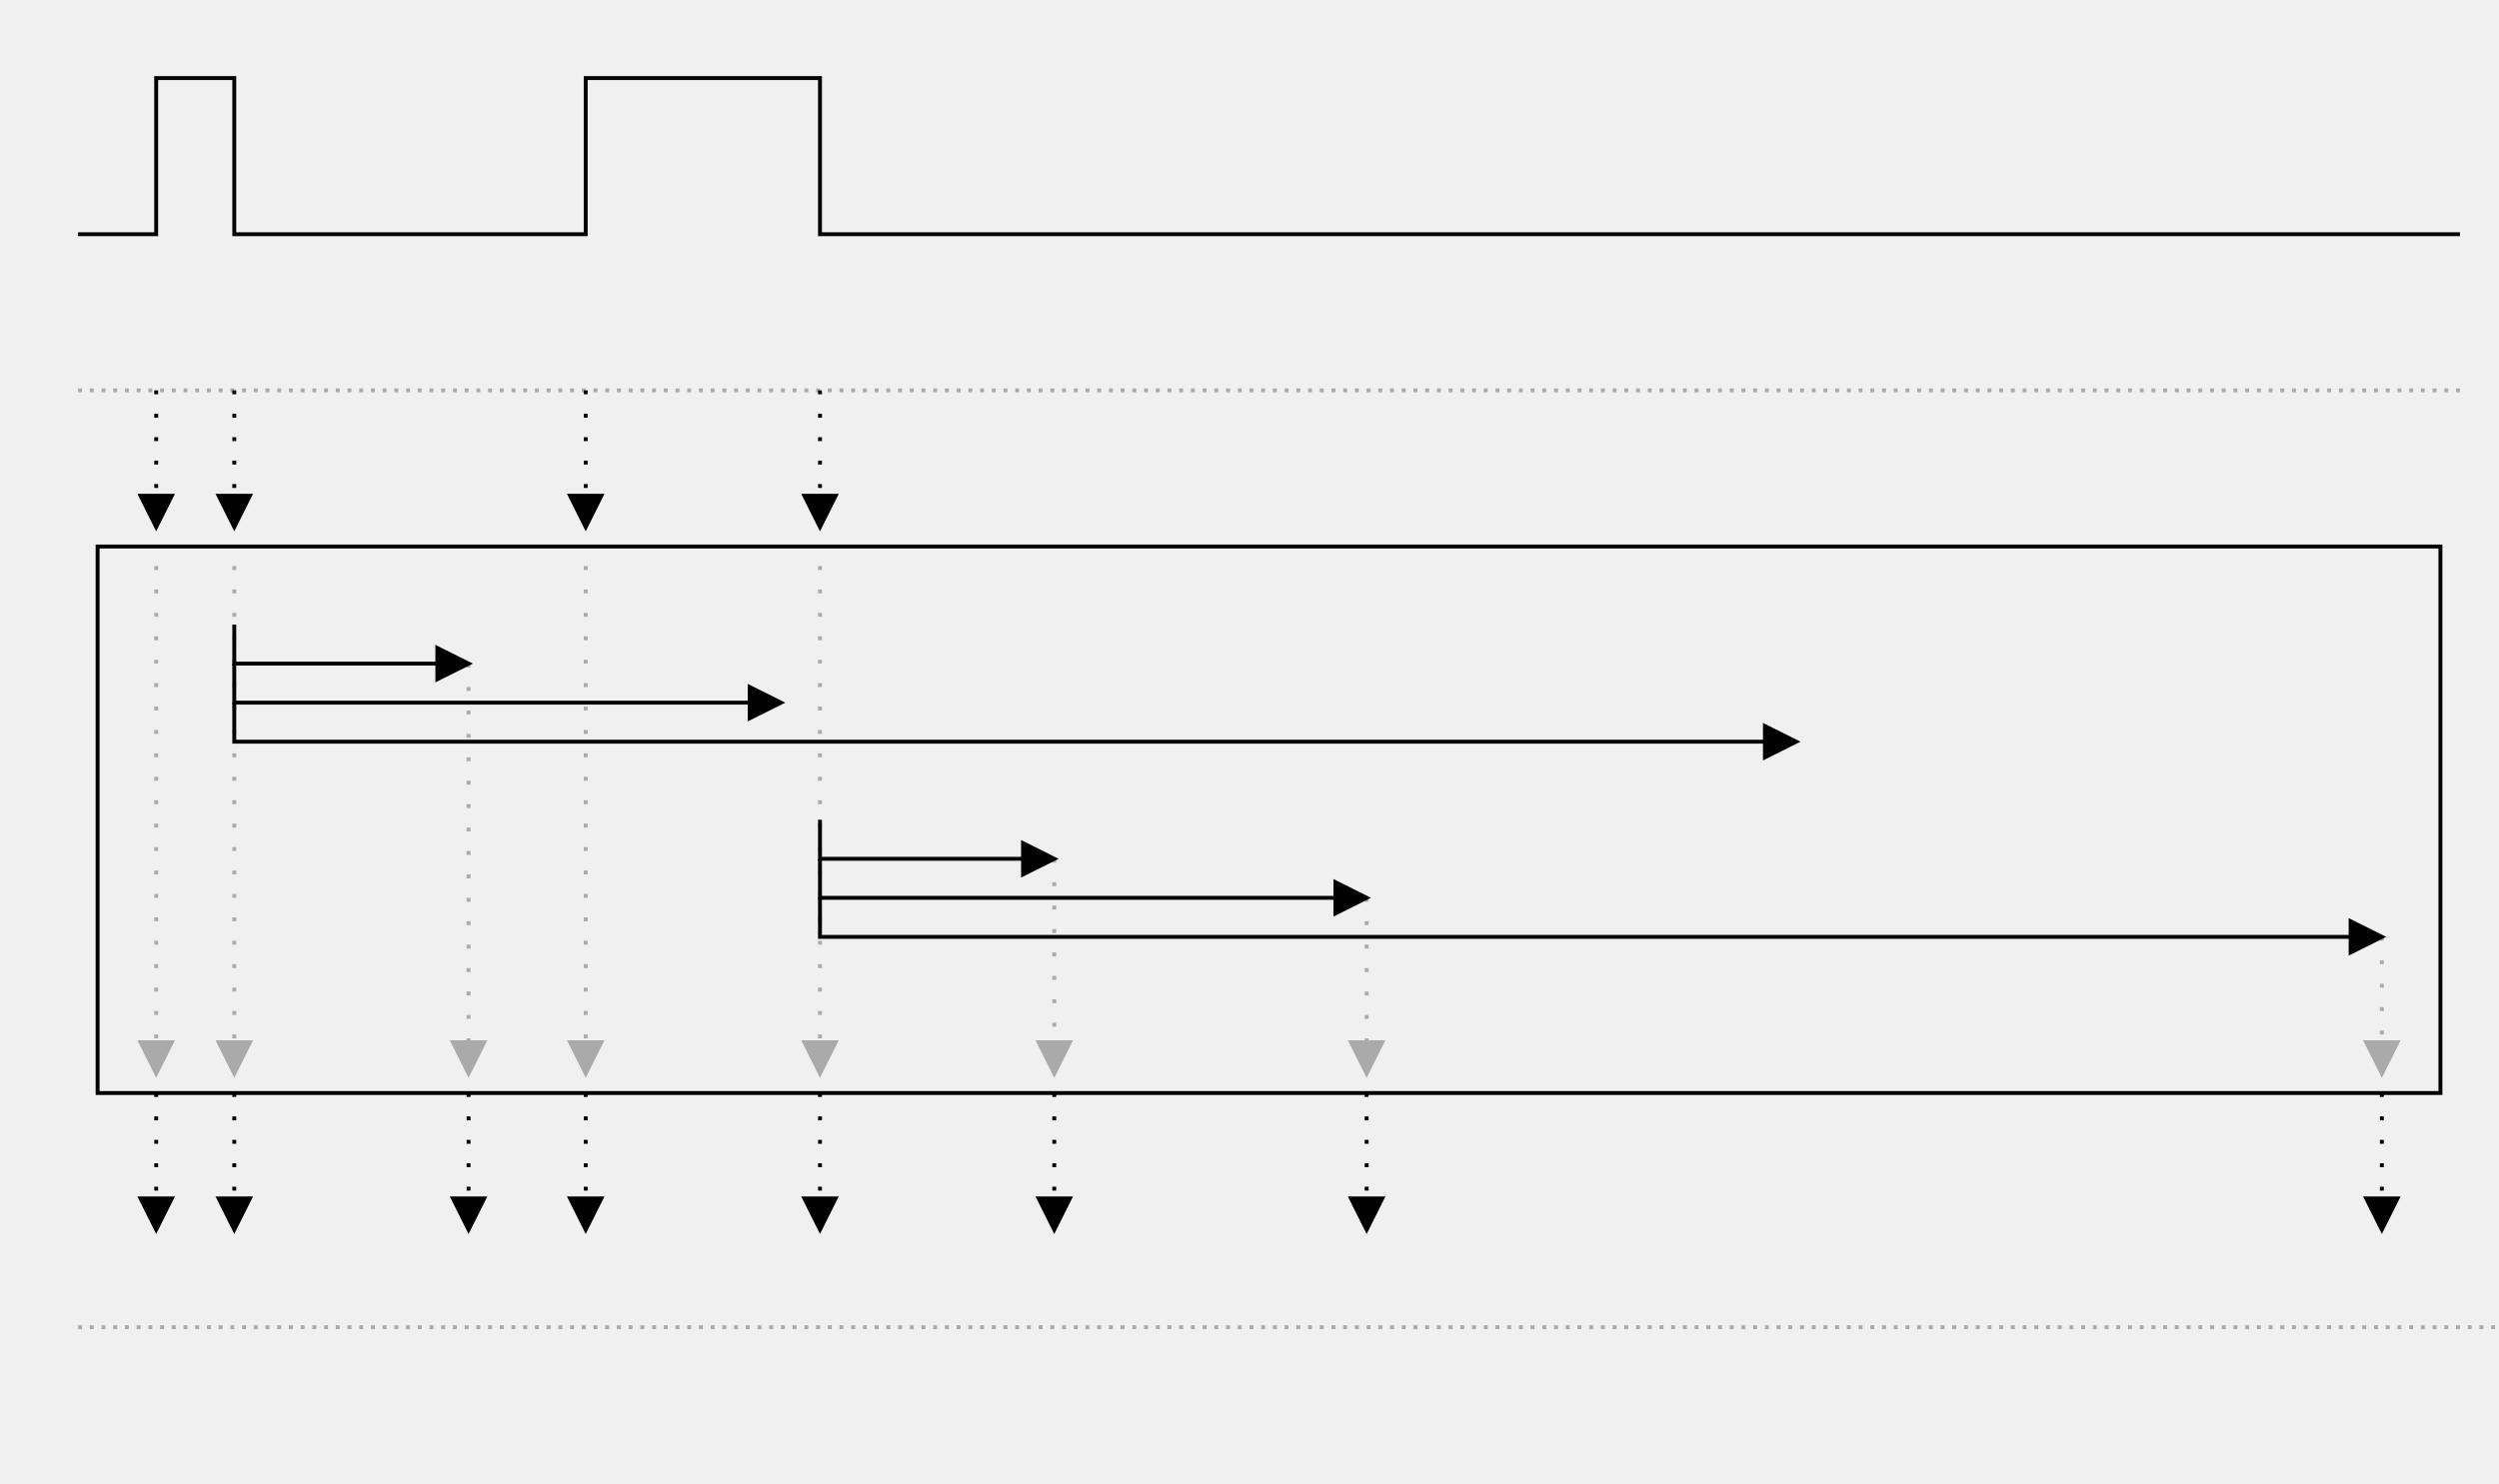
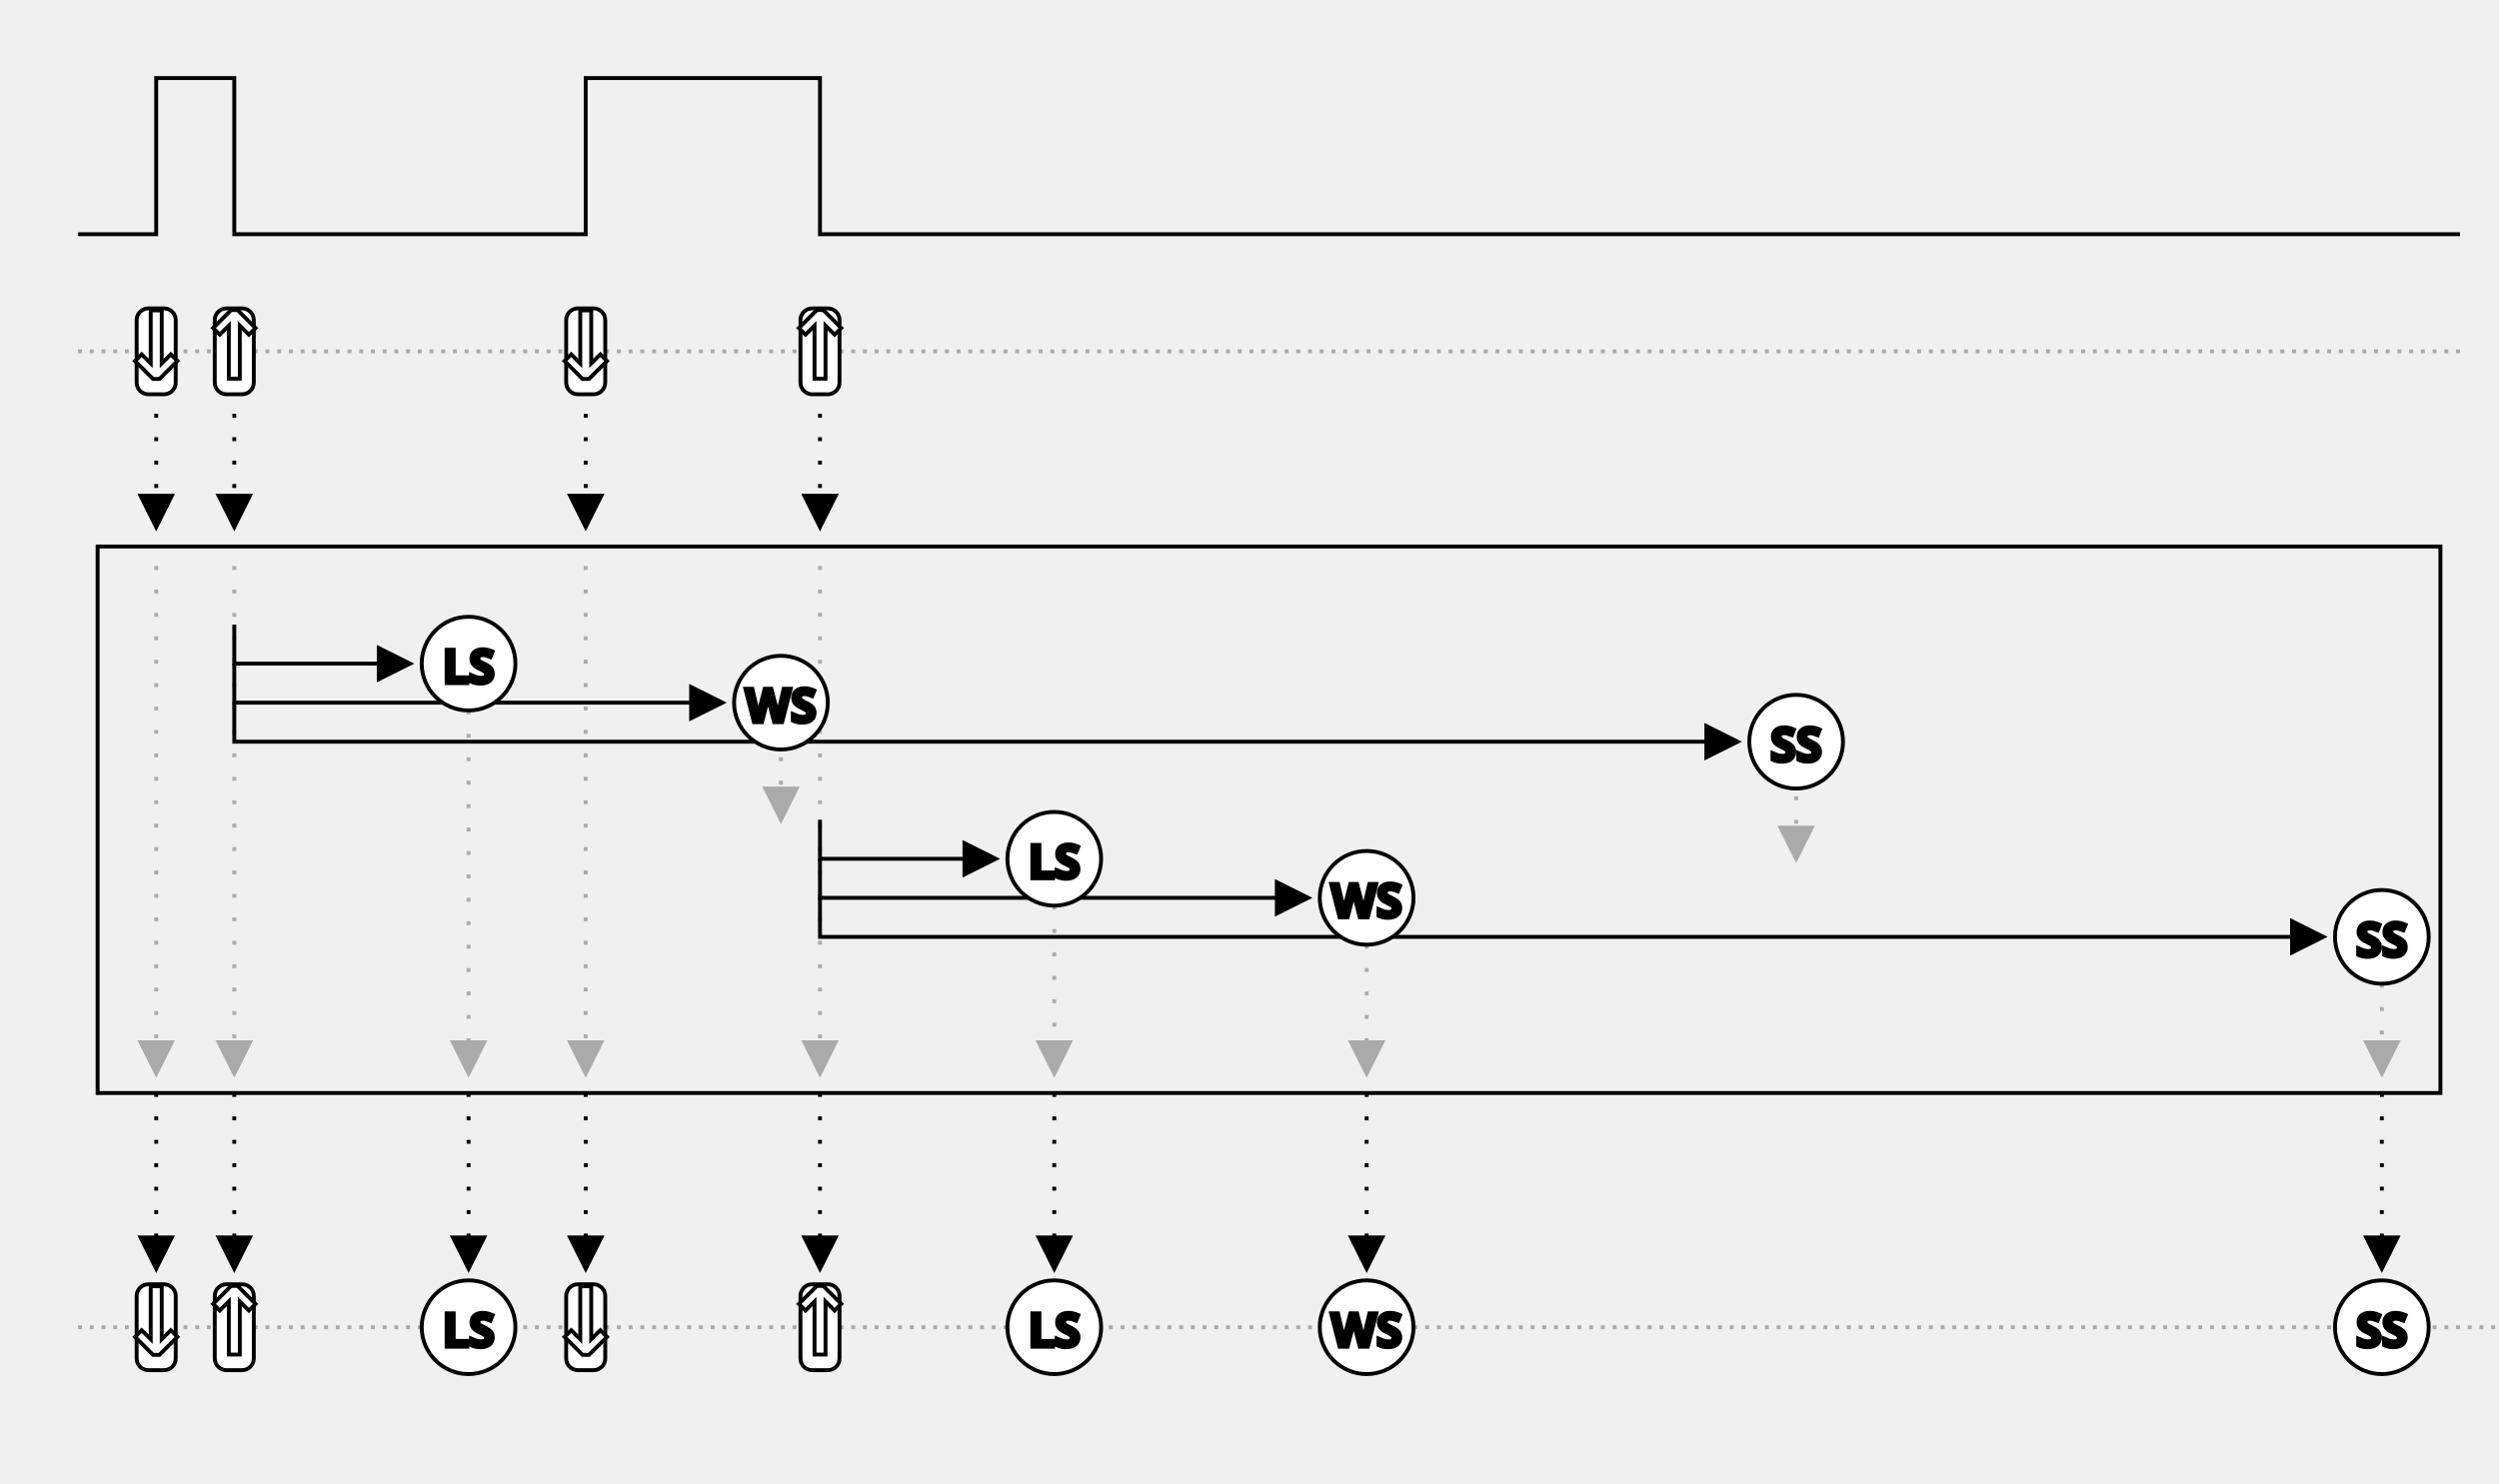
<svg xmlns="http://www.w3.org/2000/svg" width="640" height="380" version="1.1">
  <defs>
    <marker id="mArrow" markerHeight="13" markerWidth="13" orient="auto" refX="10" refY="6" markerUnits="strokeWidth">
      <path d="M2,2 L2,10 L10,6 L2,2 Z" style="stroke: black; fill: black" />
    </marker>
    <marker id="mArrowQ" markerHeight="13" markerWidth="13" orient="auto" refX="10" refY="6" markerUnits="strokeWidth">
      <path d="M2,2 L2,10 L10,6 L2,2 Z" style="stroke: #aaa; fill: #aaa" />
    </marker>
+     <g id="branching">
+       <path id="ls-e" d="M 0 0 v 10 h 45 " stroke="black" stroke-width="1" style="marker-end: url(&quot;#mArrow&quot;);" fill="none" />
+       <path id="ws-e" d="M 0 10 v 10 h 125 " stroke="black" stroke-width="1" style="marker-end: url(&quot;#mArrow&quot;);" fill="none" />
+       <path id="ss-e" d="M 0 20 v 10 h 385 " stroke="black" stroke-width="1" style="marker-end: url(&quot;#mArrow&quot;);" fill="none" />
+     </g>
+     <g id="down">
+       <rect x="-5" y="-11" height="22" width="10" rx="3" ry="3" style="fill: white; stroke-width: 1; stroke: black;" />
+       <text x="0" y="7" font-family="sans-serif" font-size="24px" font-weight="bold" text-anchor="middle" fill="white" style="stroke: black;">↓</text>
+     </g>
+     <g id="up">
+       <rect x="-5" y="-11" height="22" width="10" rx="3" ry="3" style="fill: white; stroke-width: 1; stroke: black;" />
+       <text x="0" y="7" font-family="sans-serif" font-size="24px" font-weight="bold" text-anchor="middle" fill="white" style="stroke: black;">↑</text>
+     </g>
+     <g id="ls">
+       <circle cx="0" cy="0" r="12" style="fill: white; stroke-width: 1; stroke: black;" />
+       <text x="0" y="5" font-family="sans-serif" font-size="12px" font-weight="bold" text-anchor="middle" fill="black" style="stroke: black;">LS</text>
+     </g>
+     <g id="ws">
+       <circle cx="0" cy="0" r="12" style="fill: white; stroke-width: 1; stroke: black;" />
+       <text x="0" y="5" font-family="sans-serif" font-size="12px" font-weight="bold" text-anchor="middle" fill="black" style="stroke: black;">WS</text>
+     </g>
+     <g id="ss">
+       <circle cx="0" cy="0" r="12" style="fill: white; stroke-width: 1; stroke: black;" />
+       <text x="0" y="5" font-family="sans-serif" font-size="12px" font-weight="bold" text-anchor="middle" fill="black" style="stroke: black;">SS</text>
+     </g>
  </defs>
  <path id="signal" d="M 20 60 h 20 v -40 h 20 v 40 h 90 v -40 h 60 v 40 h 420 " stroke="black" stroke-width="1" fill="none" />
-   <path id="timeline-in" d="M 20 100 h 610 " stroke-dasharray="1,2" stroke="#aaa" stroke-width="1" fill="none" />
+   <path id="timeline-in" d="M 20 90 h 610 " stroke-dasharray="1,2" stroke="#aaa" stroke-width="1" fill="none" />
  <g stroke="black" stroke-width="1" stroke-dasharray="1,5" fill="black">
    <path id="e-down-arr" d="M 40 100 v 35 " style="marker-end: url(&quot;#mArrow&quot;" />
    <path id="e-up-arr" d="M 60 100 v 35 " style="marker-end: url(&quot;#mArrow&quot;" />
    <path id="t-down-arr" d="M 150 100 v 35 " style="marker-end: url(&quot;#mArrow&quot;" />
    <path id="t-up-arr" d="M 210 100 v 35 " style="marker-end: url(&quot;#mArrow&quot;" />
  </g>
  <g transform="translate(0,30)">
    <g stroke="#aaa" stroke-width="1" stroke-dasharray="1,5" fill="#aaa">
      <path id="e-down-guide" d="M 40 115 v 130 " style="marker-end: url(&quot;#mArrowQ&quot;" />
      <path id="e-up-guide" d="M 60 115 v 130 " style="marker-end: url(&quot;#mArrowQ&quot;" />
      <path id="e-ls-guide" d="M 120 140 v 105 " style="marker-end: url(&quot;#mArrowQ&quot;" />
+       <path id="e-ws-guide" d="M 200 140 v 40 " style="marker-end: url(&quot;#mArrowQ&quot;" />
+       <path id="e-ss-guide" d="M 460 150 v 40 " style="marker-end: url(&quot;#mArrowQ&quot;" />
      <path id="t-down-guide" d="M 150 115 v 130 " style="marker-end: url(&quot;#mArrowQ&quot;" />
      <path id="t-up-guide" d="M 210 115 v 130 " style="marker-end: url(&quot;#mArrowQ&quot;" />
      <path id="t-ls-guide" d="M 270 190 v 55 " style="marker-end: url(&quot;#mArrowQ&quot;" />
      <path id="t-ws-guide" d="M 350 200 v 45 " style="marker-end: url(&quot;#mArrowQ&quot;" />
      <path id="t-ss-guide" d="M 610 210 v 35 " style="marker-end: url(&quot;#mArrowQ&quot;" />
    </g>
    <rect x="25" y="110" height="140" width="600" style="stroke:#000000; fill: transparent" />
-     <path id="ls-e" d="M 60 130 v 10 h 60 " stroke="black" stroke-width="1" style="marker-end: url(&quot;#mArrow&quot;);" fill="none" />
-     <path id="ws-e" d="M 60 140 v 10 h 140 " stroke="black" stroke-width="1" style="marker-end: url(&quot;#mArrow&quot;);" fill="none" />
-     <path id="ss-e" d="M 60 150 v 10 h 400 " stroke="black" stroke-width="1" style="marker-end: url(&quot;#mArrow&quot;);" fill="none" />
-     <path id="ls-t" d="M 210 180 v 10 h 60 " stroke="black" stroke-width="1" style="marker-end: url(&quot;#mArrow&quot;);" fill="none" />
-     <path id="ws-t" d="M 210 190 v 10 h 140 " stroke="black" stroke-width="1" style="marker-end: url(&quot;#mArrow&quot;);" fill="none" />
-     <path id="ss-t" d="M 210 200 v 10 h 400 " stroke="black" stroke-width="1" style="marker-end: url(&quot;#mArrow&quot;);" fill="none" />
+     <use href="#branching" x="60" y="130" />
+     <use href="#branching" x="210" y="180" />
+     <use href="#ls" x="120" y="140" />
+     <use href="#ws" x="200" y="150" />
+     <use href="#ss" x="460" y="160" />
+     <use href="#ls" x="270" y="190" />
+     <use href="#ws" x="350" y="200" />
+     <use href="#ss" x="610" y="210" />
  </g>
  <g stroke="black" stroke-width="1" stroke-dasharray="1,5" fill="black">
-     <path id="e-down-out" d="M 40 280 v 35 " style="marker-end: url(&quot;#mArrow&quot;" />
-     <path id="e-up-out" d="M 60 280 v 35 " style="marker-end: url(&quot;#mArrow&quot;" />
-     <path id="e-ls-out" d="M 120 280 v 35 " style="marker-end: url(&quot;#mArrow&quot;" />
-     <path id="t-down-out" d="M 150 280 v 35 " style="marker-end: url(&quot;#mArrow&quot;" />
-     <path id="t-up-out" d="M 210 280 v 35 " style="marker-end: url(&quot;#mArrow&quot;" />
-     <path id="t-ls-out" d="M 270 280 v 35 " style="marker-end: url(&quot;#mArrow&quot;" />
-     <path id="t-ws-out" d="M 350 280 v 35 " style="marker-end: url(&quot;#mArrow&quot;" />
-     <path id="t-ws-out" d="M 610 280 v 35 " style="marker-end: url(&quot;#mArrow&quot;" />
+     <path id="e-down-out" d="M 40 280 v 45 " style="marker-end: url(&quot;#mArrow&quot;" />
+     <path id="e-up-out" d="M 60 280 v 45 " style="marker-end: url(&quot;#mArrow&quot;" />
+     <path id="e-ls-out" d="M 120 280 v 45 " style="marker-end: url(&quot;#mArrow&quot;" />
+     <path id="t-down-out" d="M 150 280 v 45 " style="marker-end: url(&quot;#mArrow&quot;" />
+     <path id="t-up-out" d="M 210 280 v 45 " style="marker-end: url(&quot;#mArrow&quot;" />
+     <path id="t-ls-out" d="M 270 280 v 45 " style="marker-end: url(&quot;#mArrow&quot;" />
+     <path id="t-ws-out" d="M 350 280 v 45 " style="marker-end: url(&quot;#mArrow&quot;" />
+     <path id="t-ws-out" d="M 610 280 v 45 " style="marker-end: url(&quot;#mArrow&quot;" />
  </g>
  <path id="timeline-out" d="M 20 340 h 620 " stroke-dasharray="1,2" stroke="#aaa" stroke-width="1" fill="none" />
+   <use href="#down" x="40" y="90" />
+   <use href="#up" x="60" y="90" />
+   <use href="#down" x="150" y="90" />
+   <use href="#up" x="210" y="90" />
+   <use href="#down" x="40" y="340" />
+   <use href="#up" x="60" y="340" />
+   <use href="#ls" x="120" y="340" />
+   <use href="#down" x="150" y="340" />
+   <use href="#up" x="210" y="340" />
+   <use href="#ls" x="270" y="340" />
+   <use href="#ws" x="350" y="340" />
+   <use href="#ss" x="610" y="340" />
</svg>
